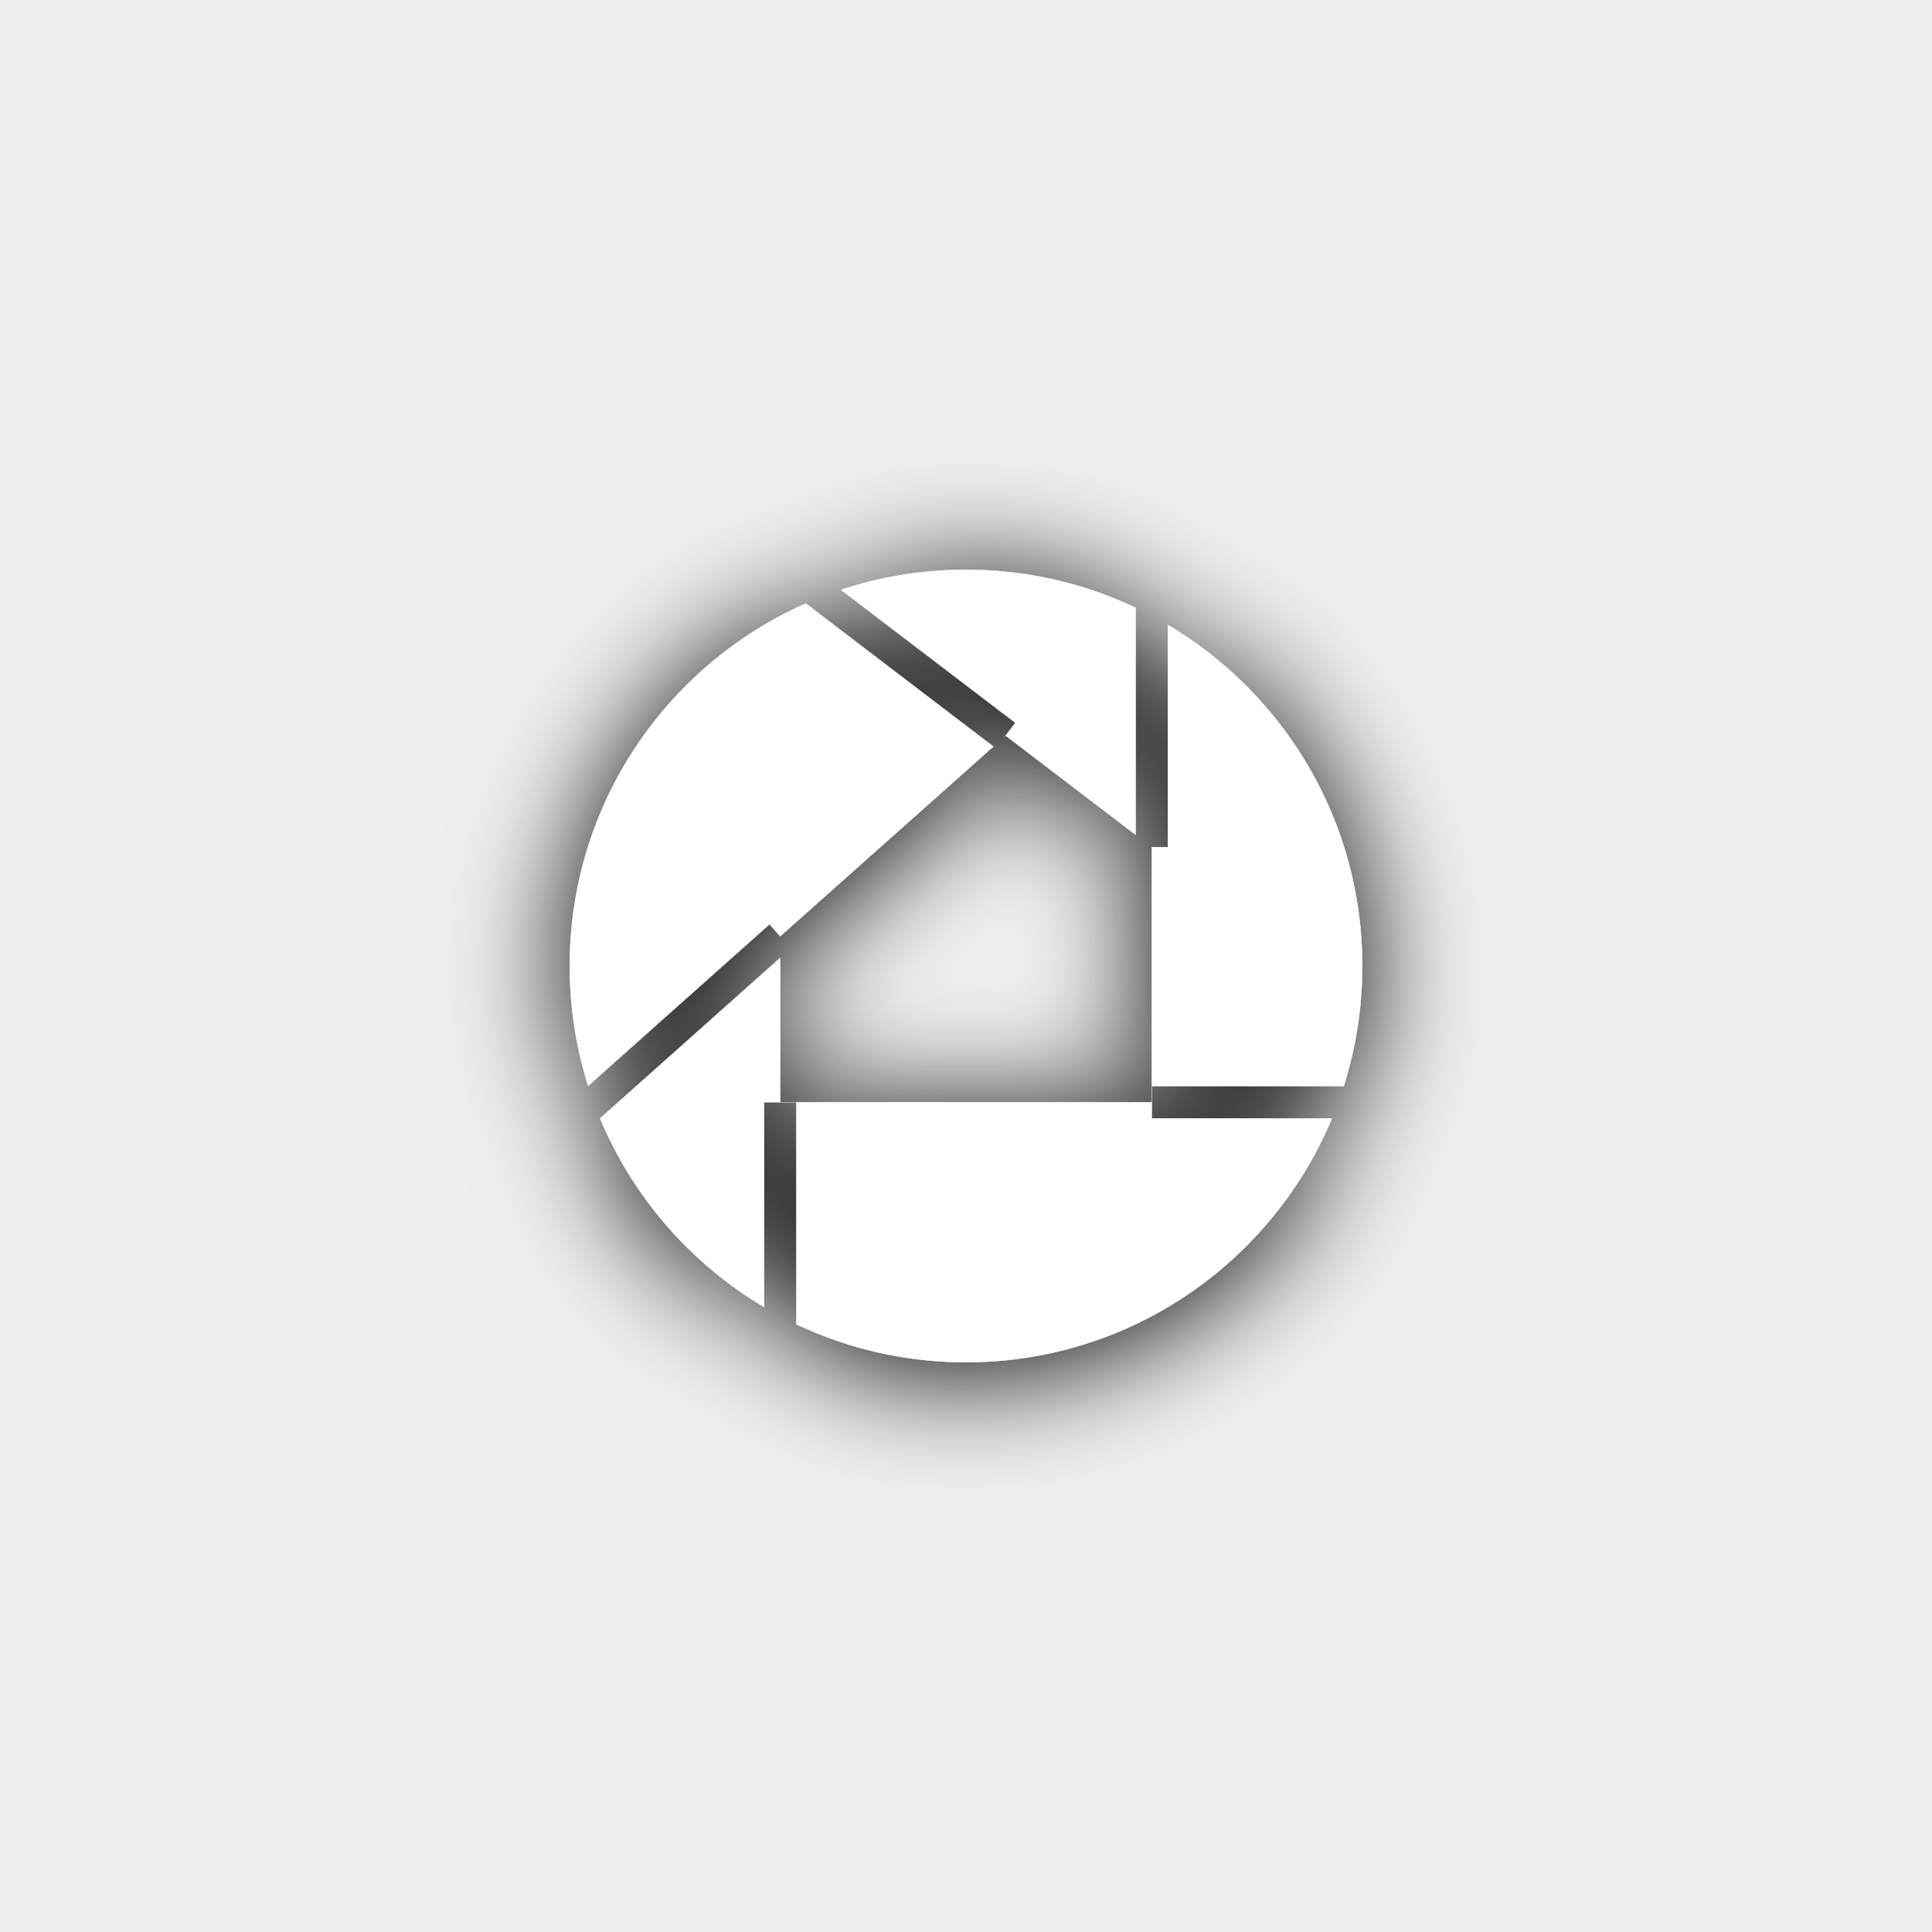
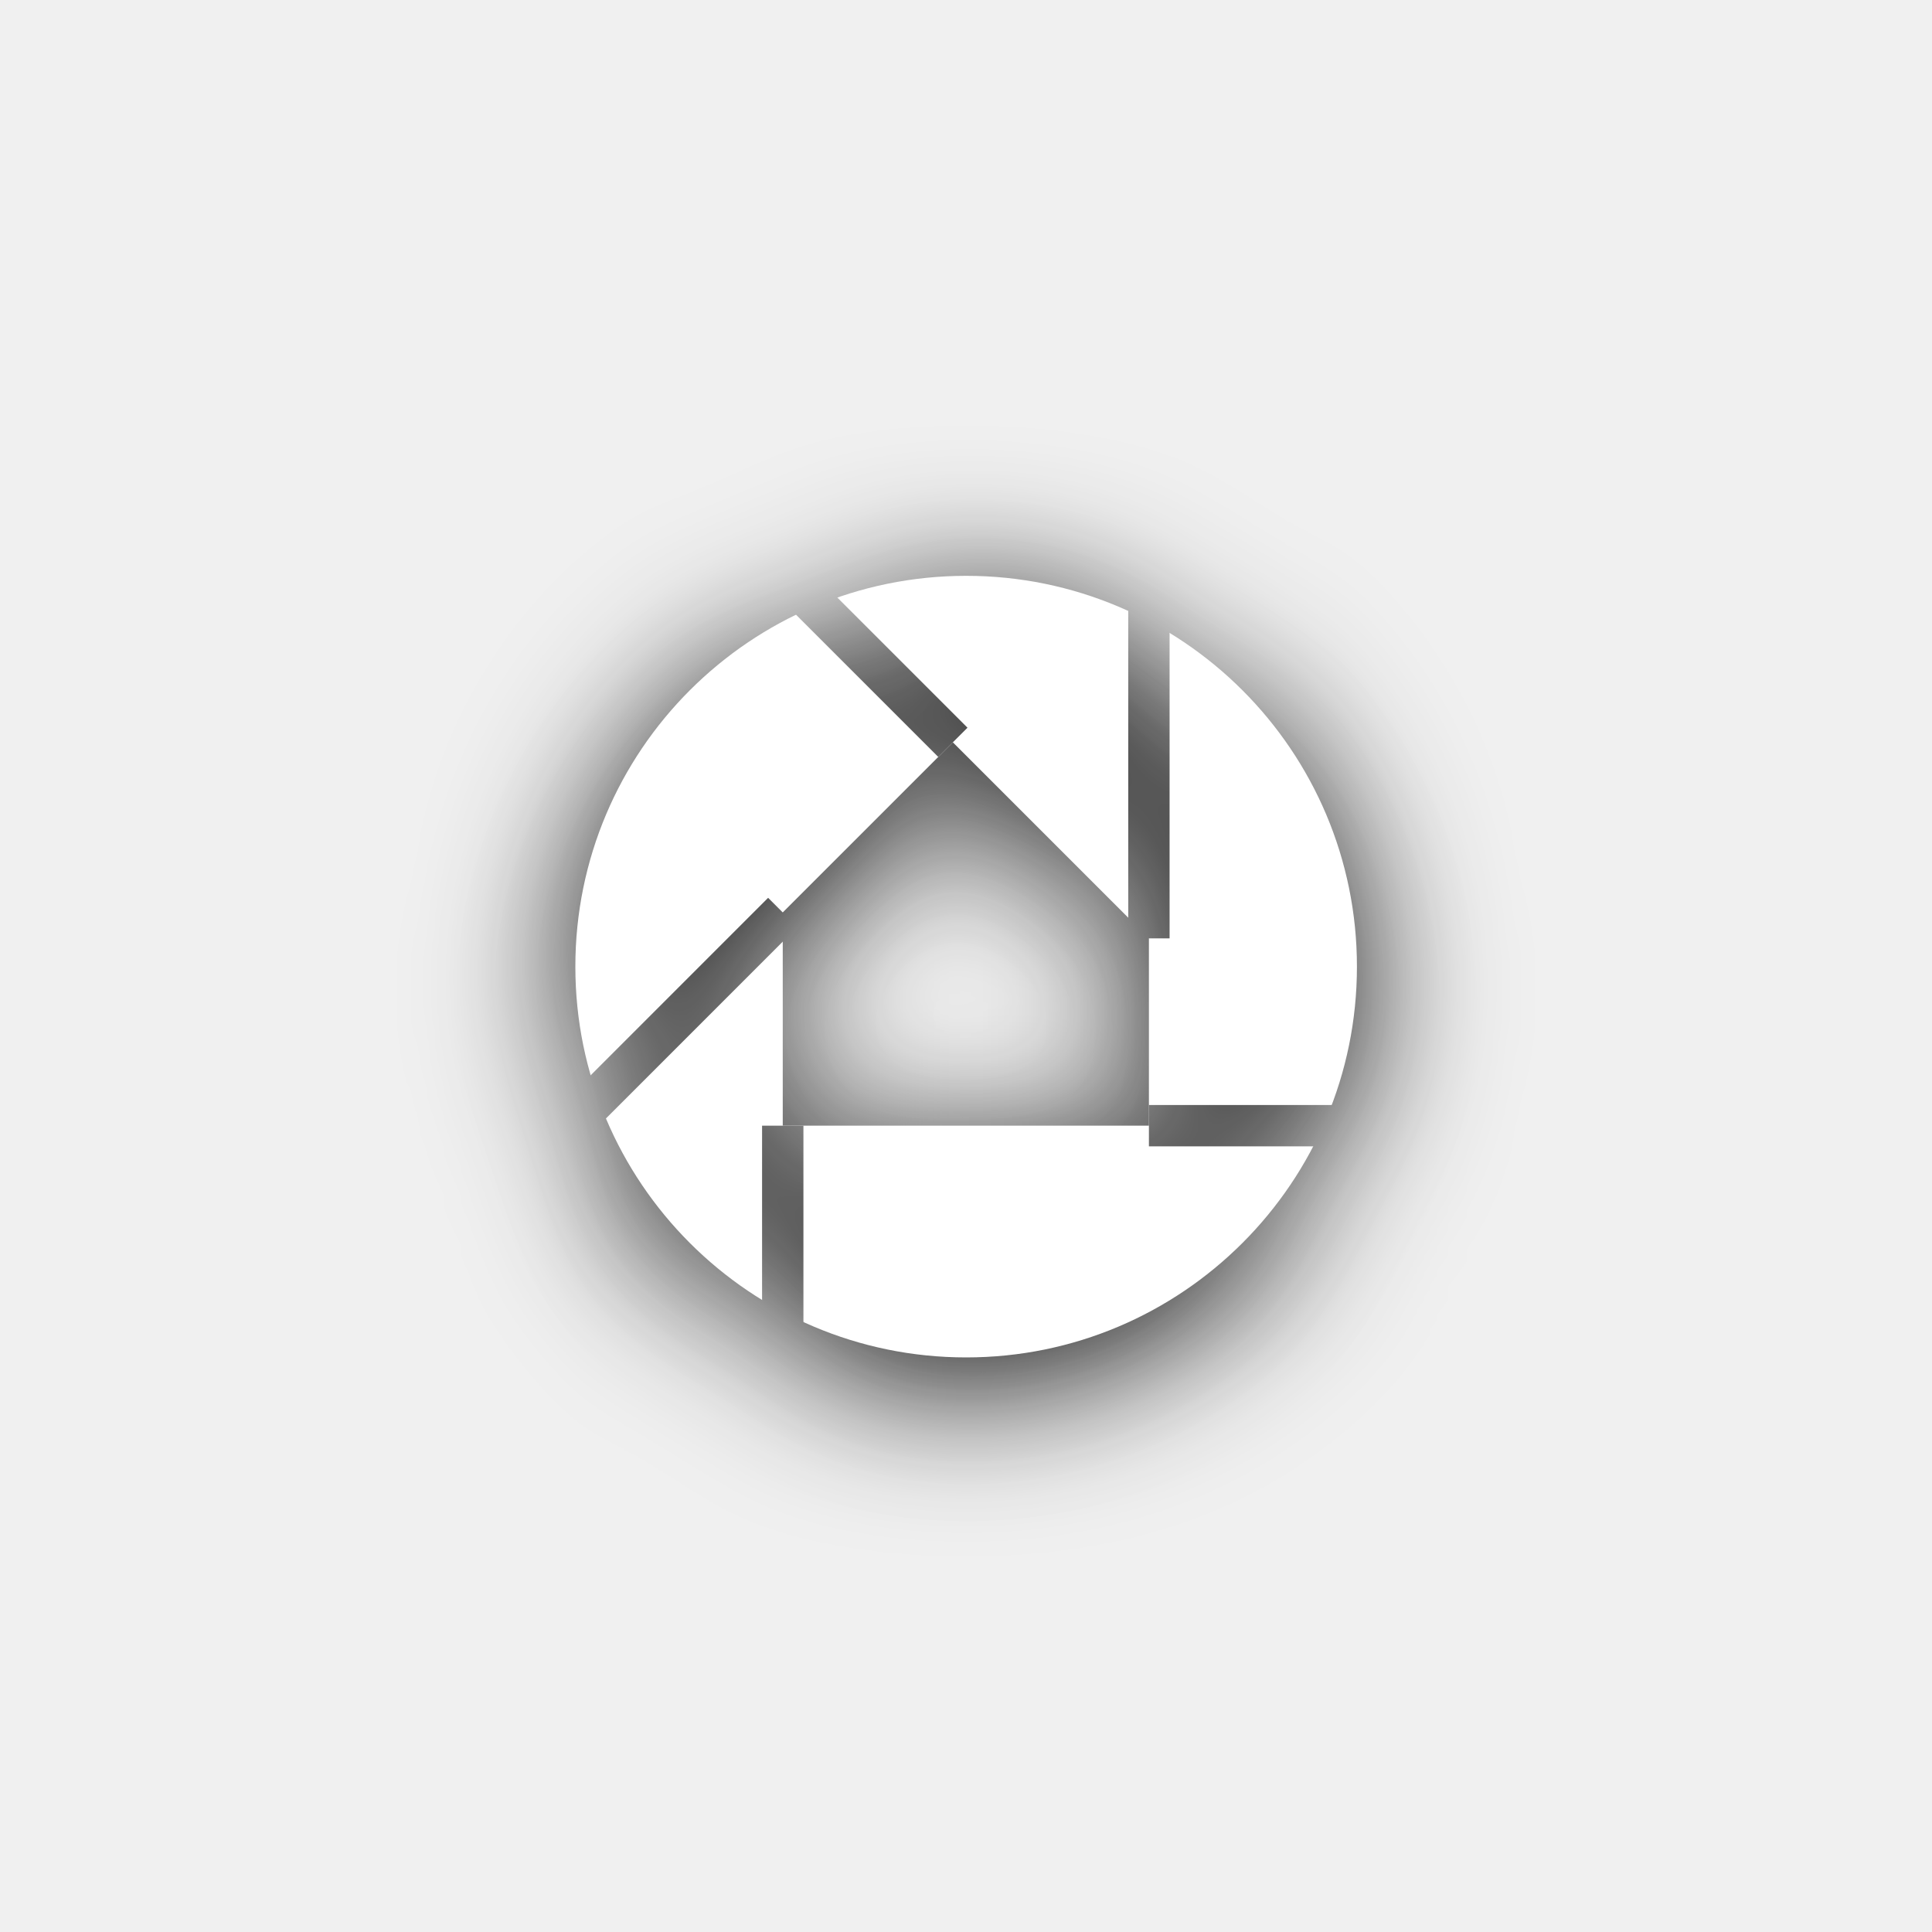
- <svg xmlns="http://www.w3.org/2000/svg" xmlns:ns1="urn:gallery3d:art" viewBox="0 0 78 78" ns1:outputs="drawable=78x78">
+ <svg xmlns="http://www.w3.org/2000/svg" xmlns:ns1="urn:gallery3d:art" viewBox="0 0 40 40" ns1:outputs="drawable=78x78">
  <defs>
-     <mask id="blades" maskUnits="userSpaceOnUse" x="0" y="0" width="78" height="78">
-       <circle cx="39" cy="39" r="16" fill="#ffffff" />
-       <g fill="#000000" stroke="#000000" stroke-width="1.3">
-         <path d="M40.6 29.7 L46.5 34.2 L46.5 44.5 L31.5 44.5 L31.5 37.8 Z" stroke="none" />
-         <line x1="40.6" y1="29.7" x2="22.9" y2="16.2" />
-         <line x1="46.5" y1="34.2" x2="46.5" y2="10" />
-         <line x1="46.5" y1="44.5" x2="70" y2="44.5" />
-         <line x1="31.5" y1="44.5" x2="31.5" y2="70" />
-         <line x1="31.5" y1="37.8" x2="4" y2="62.3" />
+     <filter id="halo" x="-50%" y="-50%" width="200%" height="200%" color-interpolation-filters="sRGB">
+       <feGaussianBlur in="SourceAlpha" stdDeviation="1.556" />
+       <feOffset dx="0.000" dy="0.500" />
+       <feColorMatrix type="matrix" values="0 0 0 0 0  0 0 0 0 0  0 0 0 0 0  0 0 0 0.906 0" result="near" />
+       <feGaussianBlur in="SourceAlpha" stdDeviation="1.516" />
+       <feOffset dx="0.000" dy="0.900" />
+       <feColorMatrix type="matrix" values="0 0 0 0 0  0 0 0 0 0  0 0 0 0 0  0 0 0 0.056 0" result="far" />
+       <feMerge>
+         <feMergeNode in="far" />
+         <feMergeNode in="near" />
+         <feMergeNode in="SourceGraphic" />
+       </feMerge>
+     </filter>
+     <mask id="cuts" maskUnits="userSpaceOnUse" x="0" y="0" width="40" height="40">
+       <rect width="40" height="40" fill="#ffffff" />
+       <g fill="#000000" stroke="#000000" stroke-width="0.856" stroke-linecap="butt">
+         <path stroke="none" d="M19.728 15.369 L23.787 19.428 V23.306 H16.206 V18.891 Z" />
+         <path fill="none" d="M19.728 15.369 l-12 -12" />
+         <path fill="none" d="M23.787 19.428 v-14" />
+         <path fill="none" d="M23.787 23.306 h14" />
+         <path fill="none" d="M16.206 23.306 v14" />
+         <path fill="none" d="M16.206 18.891 l-12 12" />
      </g>
    </mask>
-     <filter id="halo" x="-40%" y="-40%" width="180%" height="180%">
-       <feDropShadow dx="0" dy="0.4" stdDeviation="2.5" flood-color="#000000" flood-opacity="1" />
-     </filter>
  </defs>
  <g filter="url(#halo)">
-     <rect x="0" y="0" width="78" height="78" fill="#ffffff" mask="url(#blades)" />
+     <circle cx="20.003" cy="20.013" r="8.091" fill="#ffffff" mask="url(#cuts)" />
  </g>
</svg>
